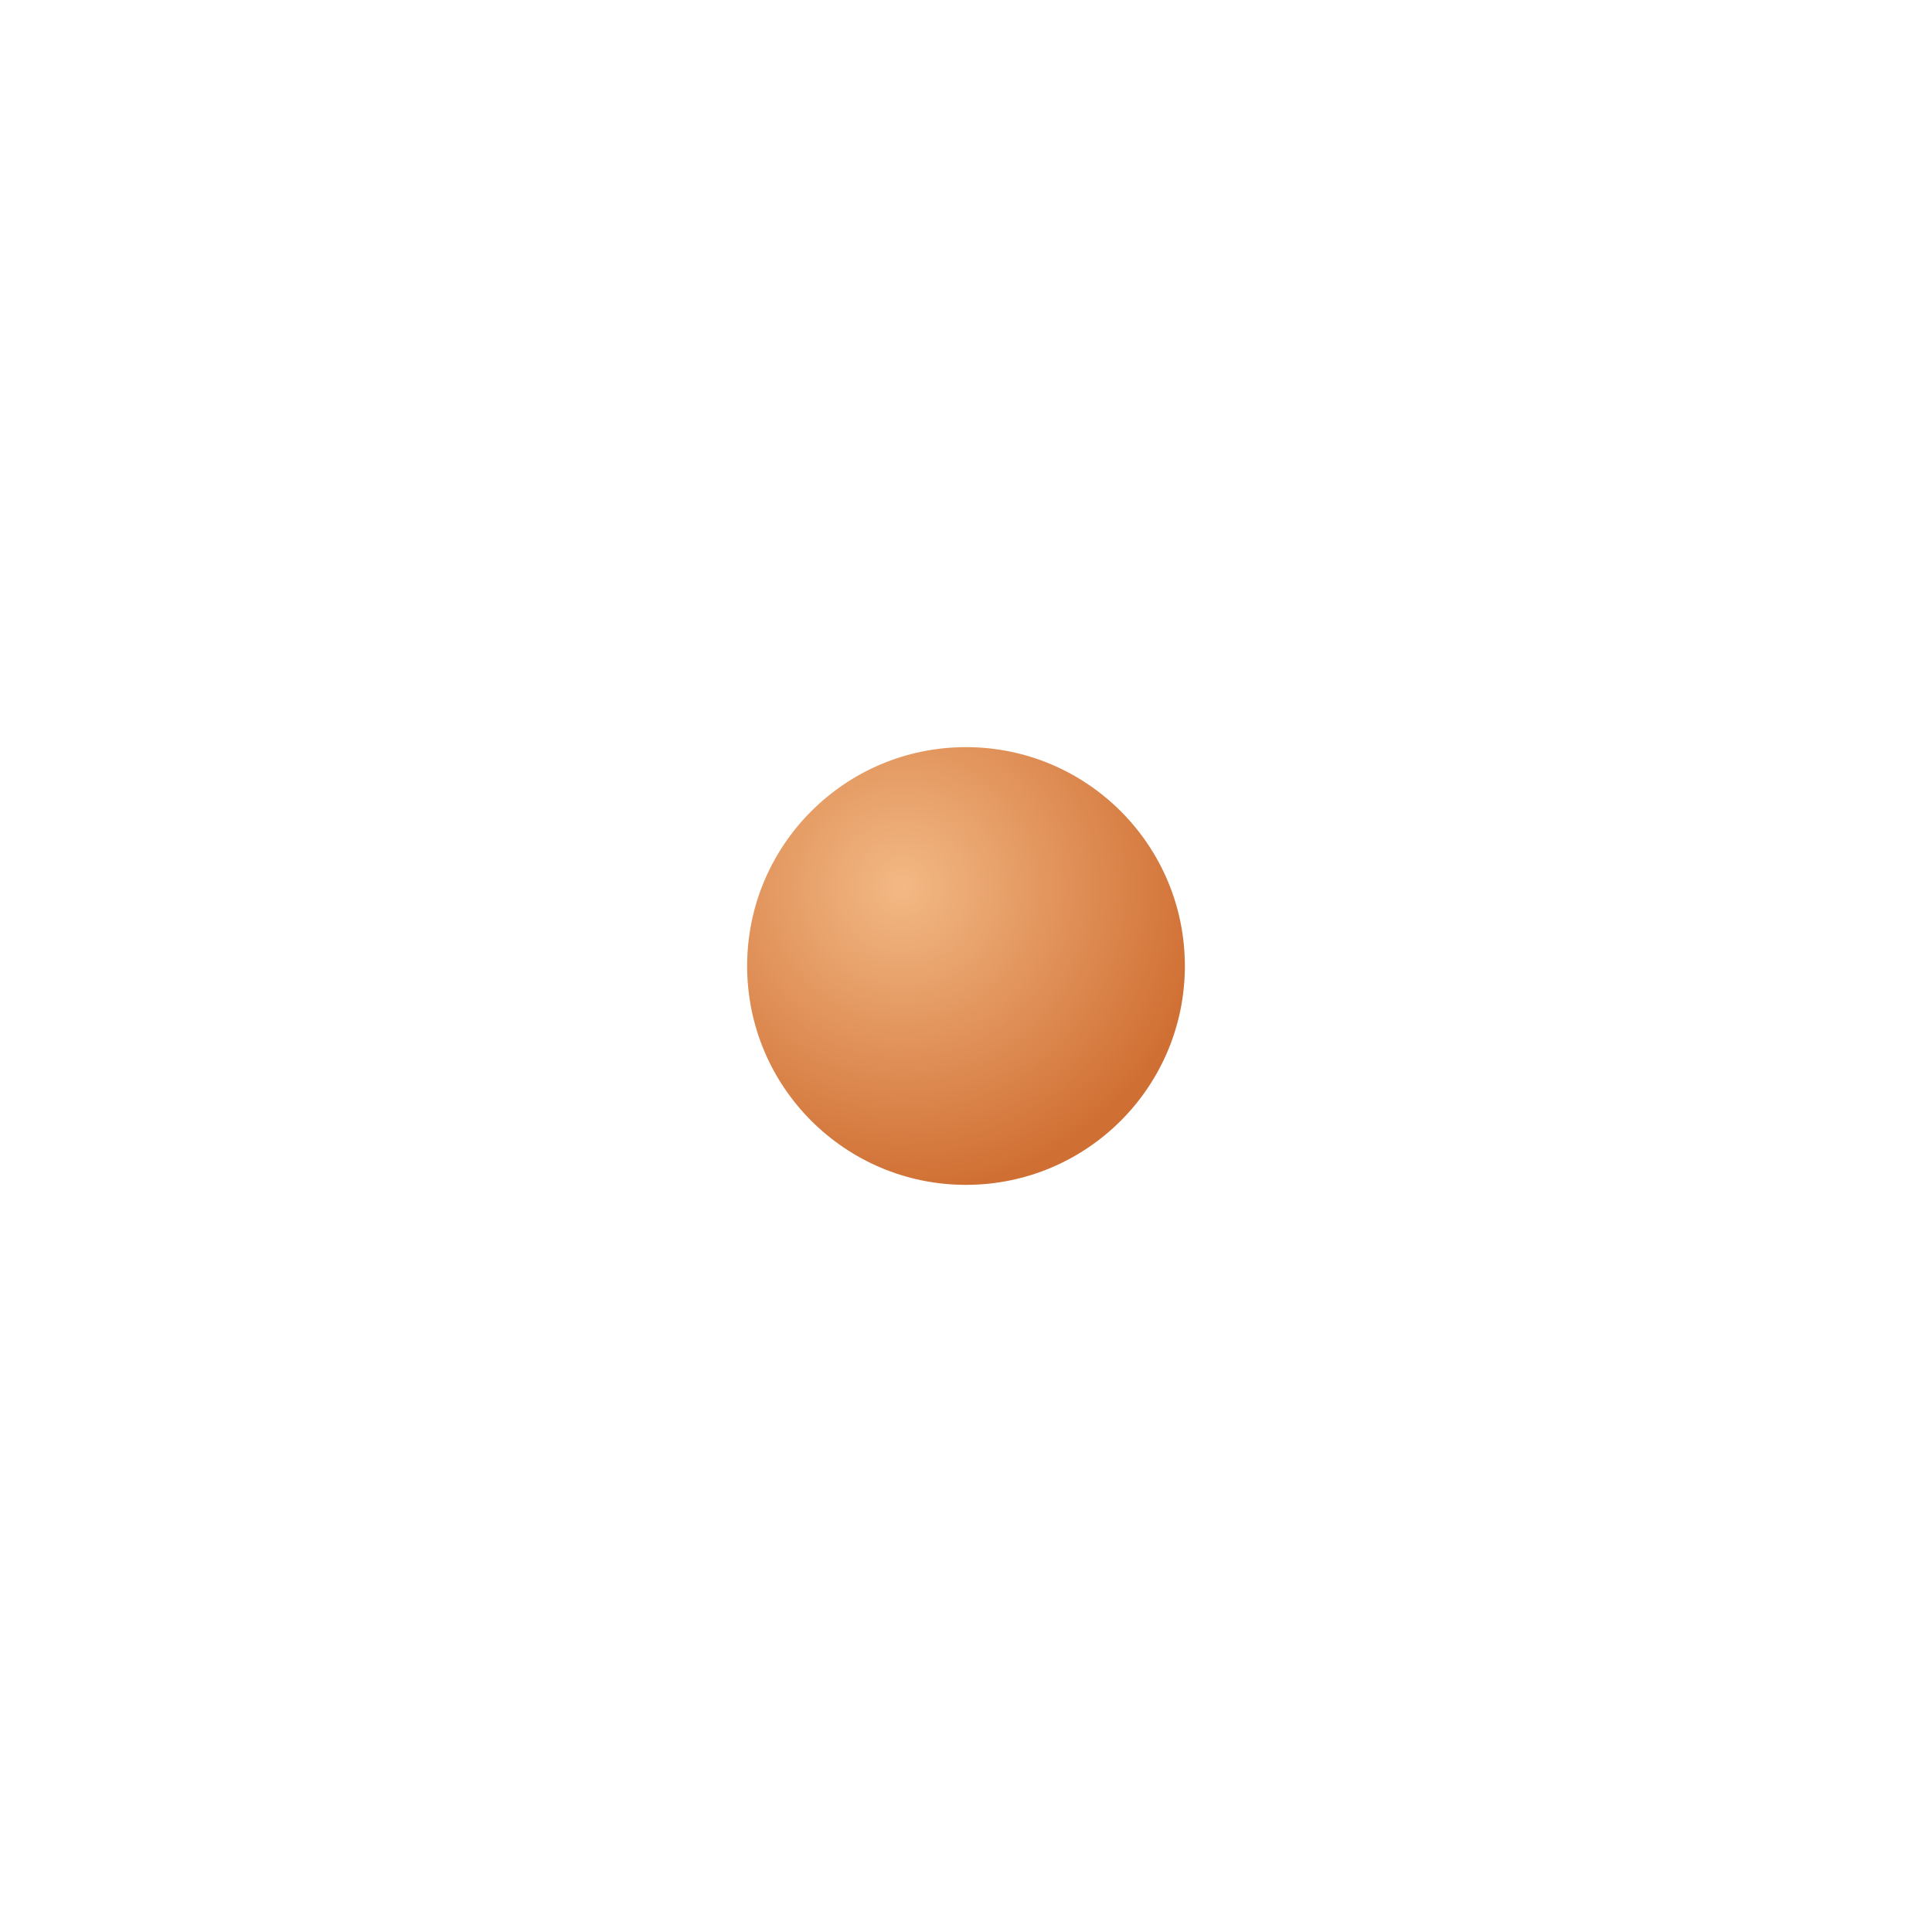
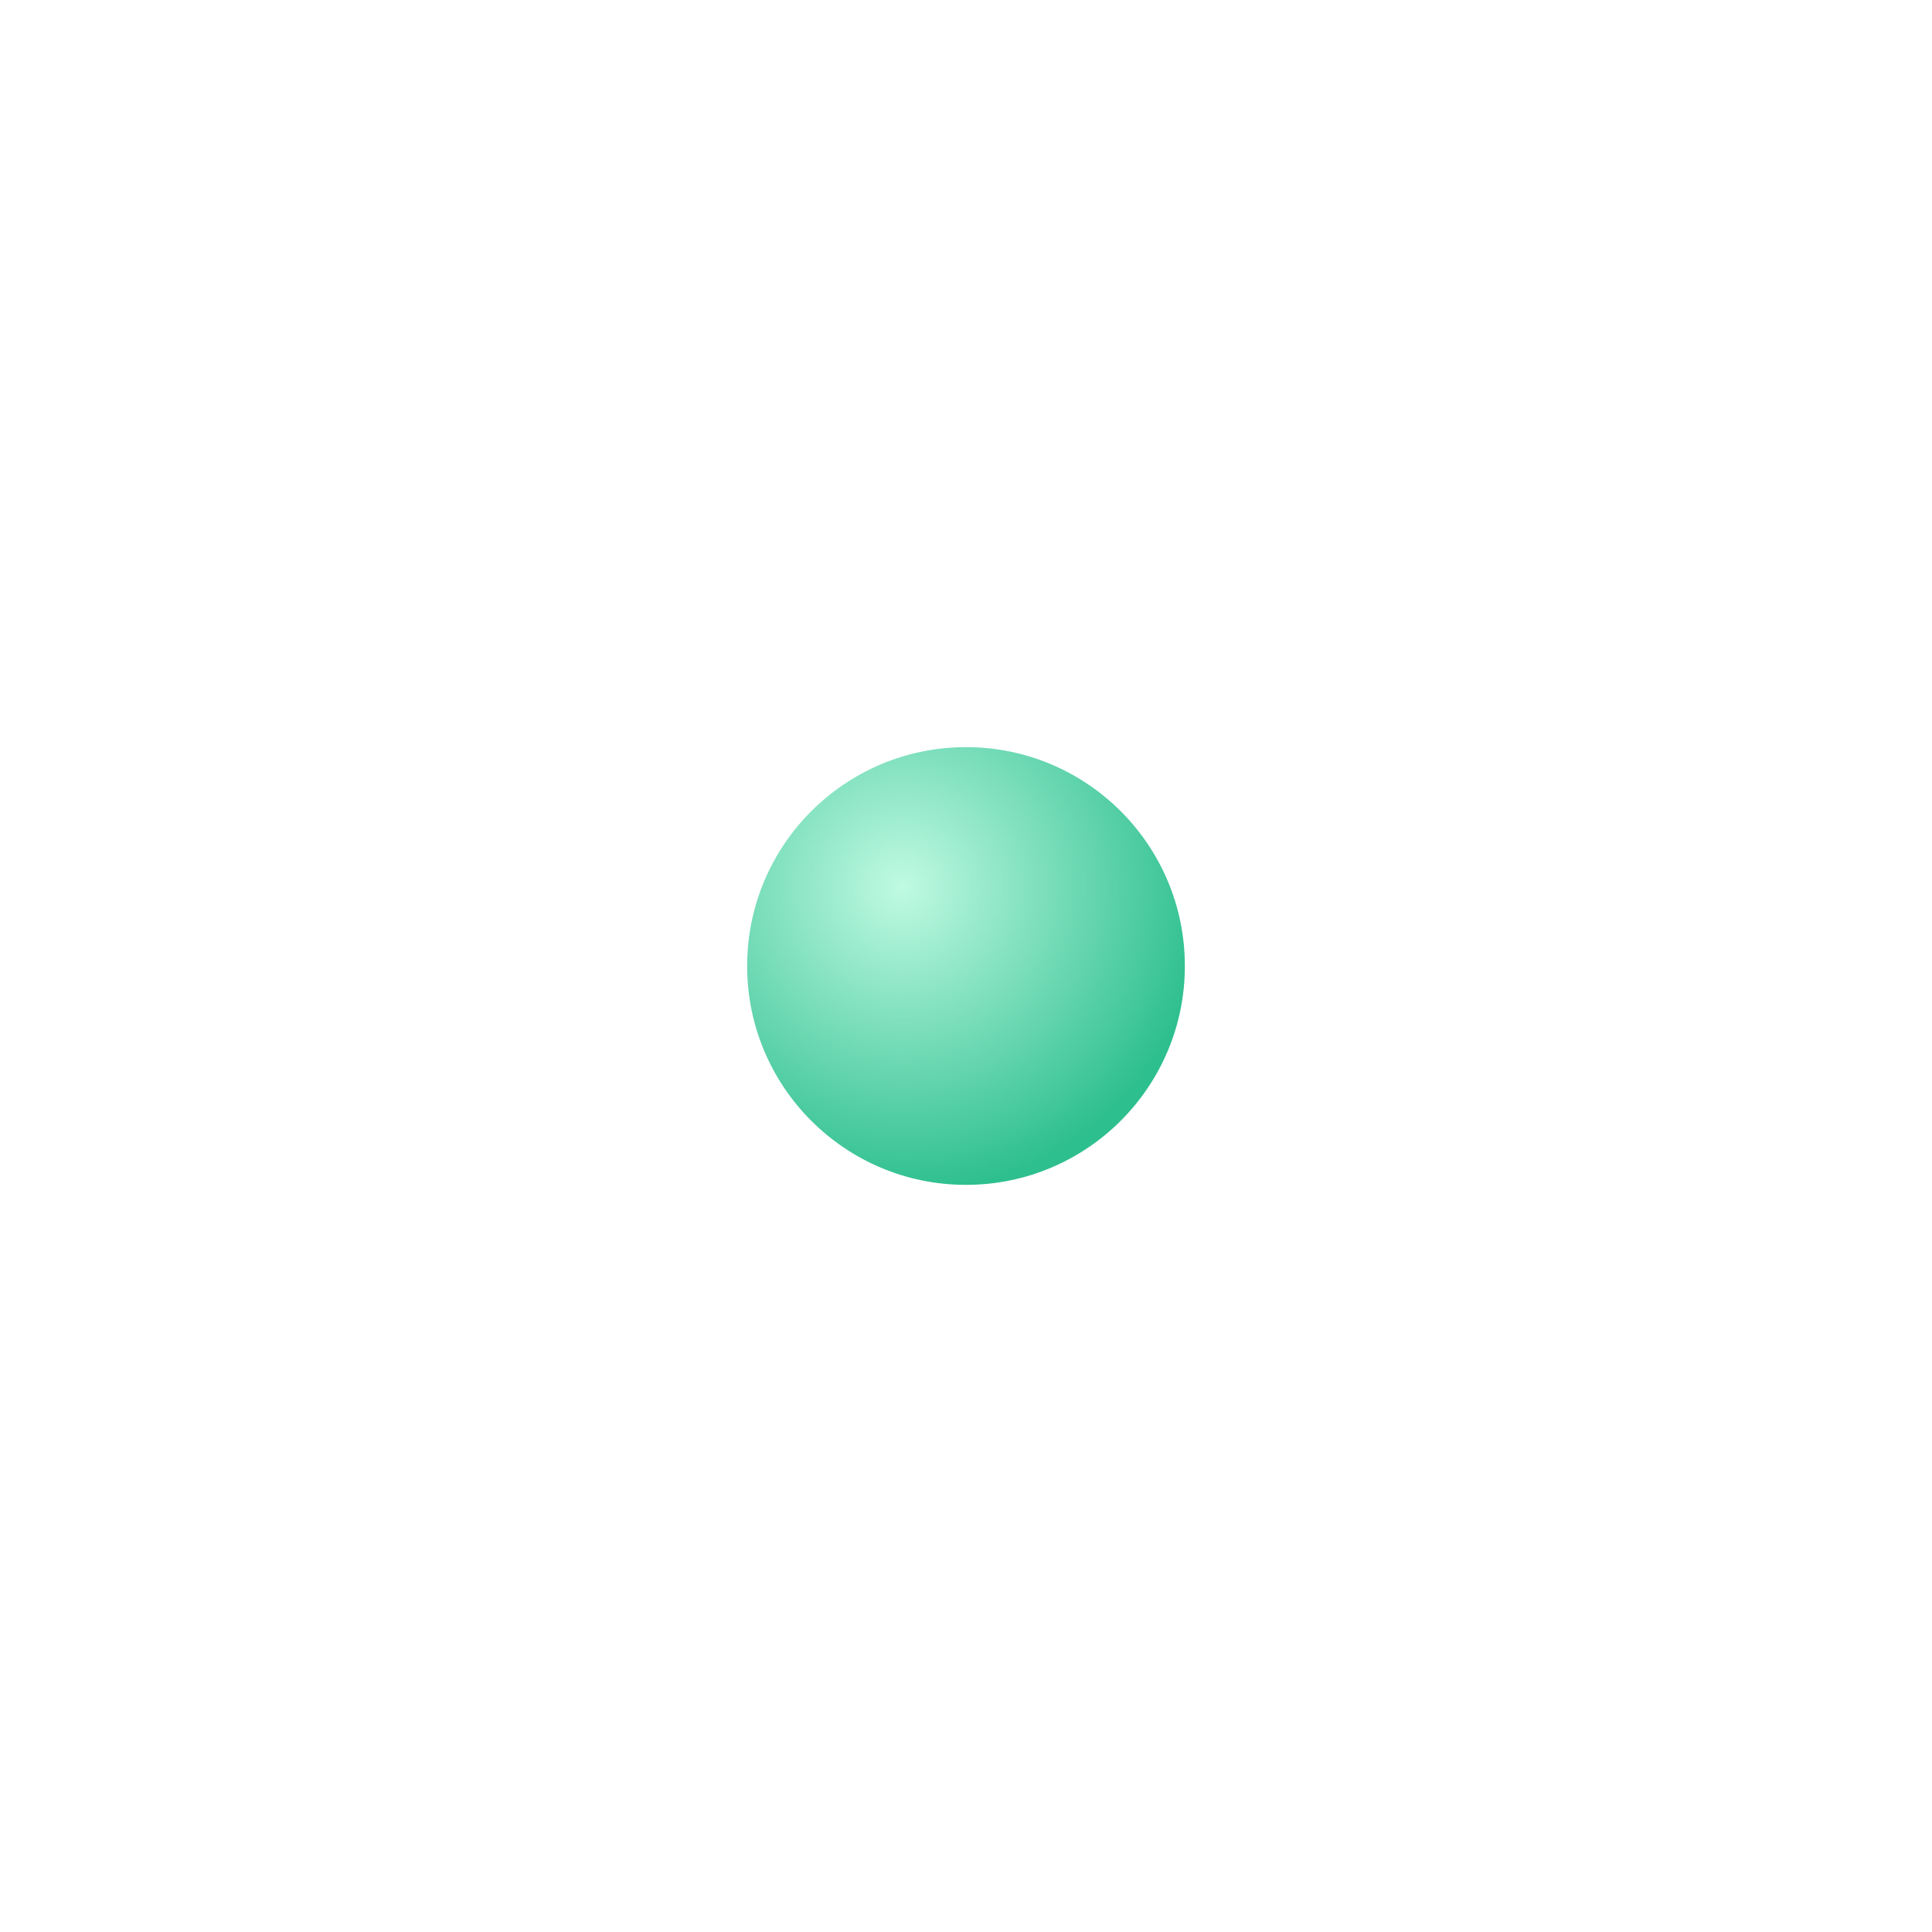
<svg xmlns="http://www.w3.org/2000/svg" width="1024" height="1024" viewBox="0 0 1024 1024" fill="none">
  <defs>
    <radialGradient id="crown" cx="478" cy="470" r="162" gradientUnits="userSpaceOnUse">
-       <stop stop-color="#F3B985" />
-       <stop offset="1" stop-color="#D06F33" />
+       <stop stop-color="#C0FAE3" />
+       <stop offset="1" stop-color="#2EBF8F" />
    </radialGradient>
  </defs>
  <circle cx="512" cy="512" r="116" fill="url(#crown)" />
</svg>
